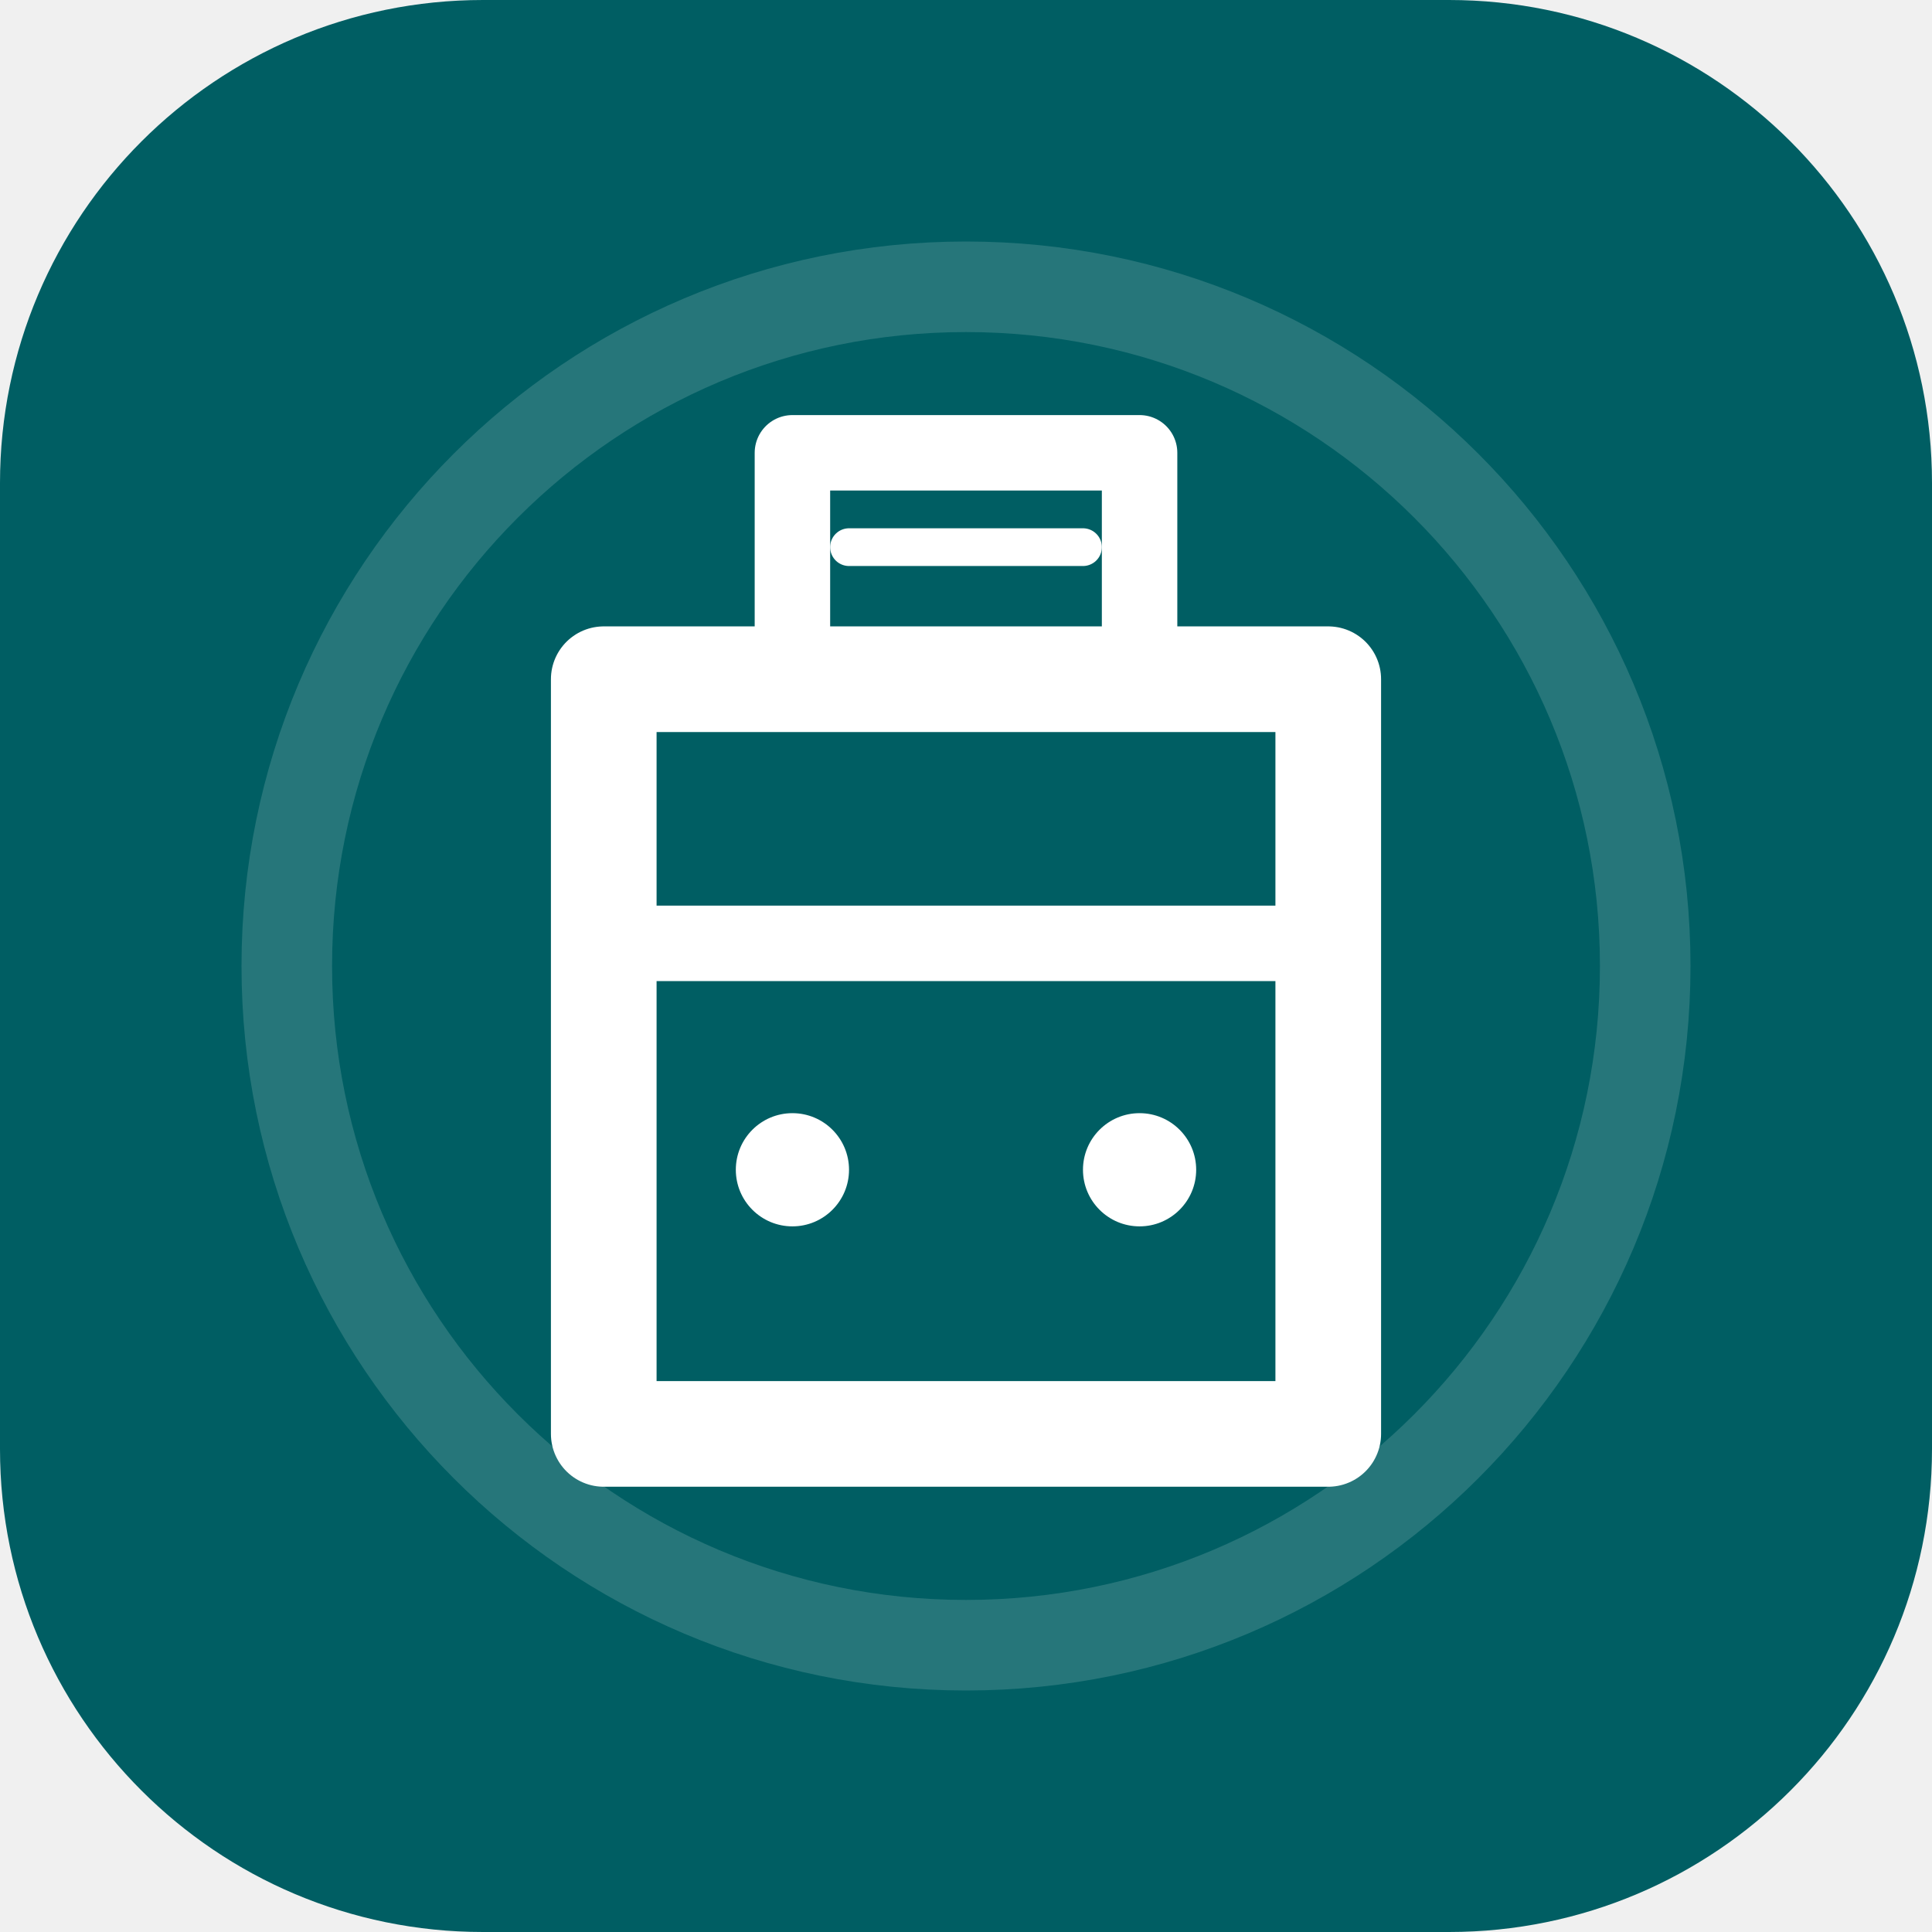
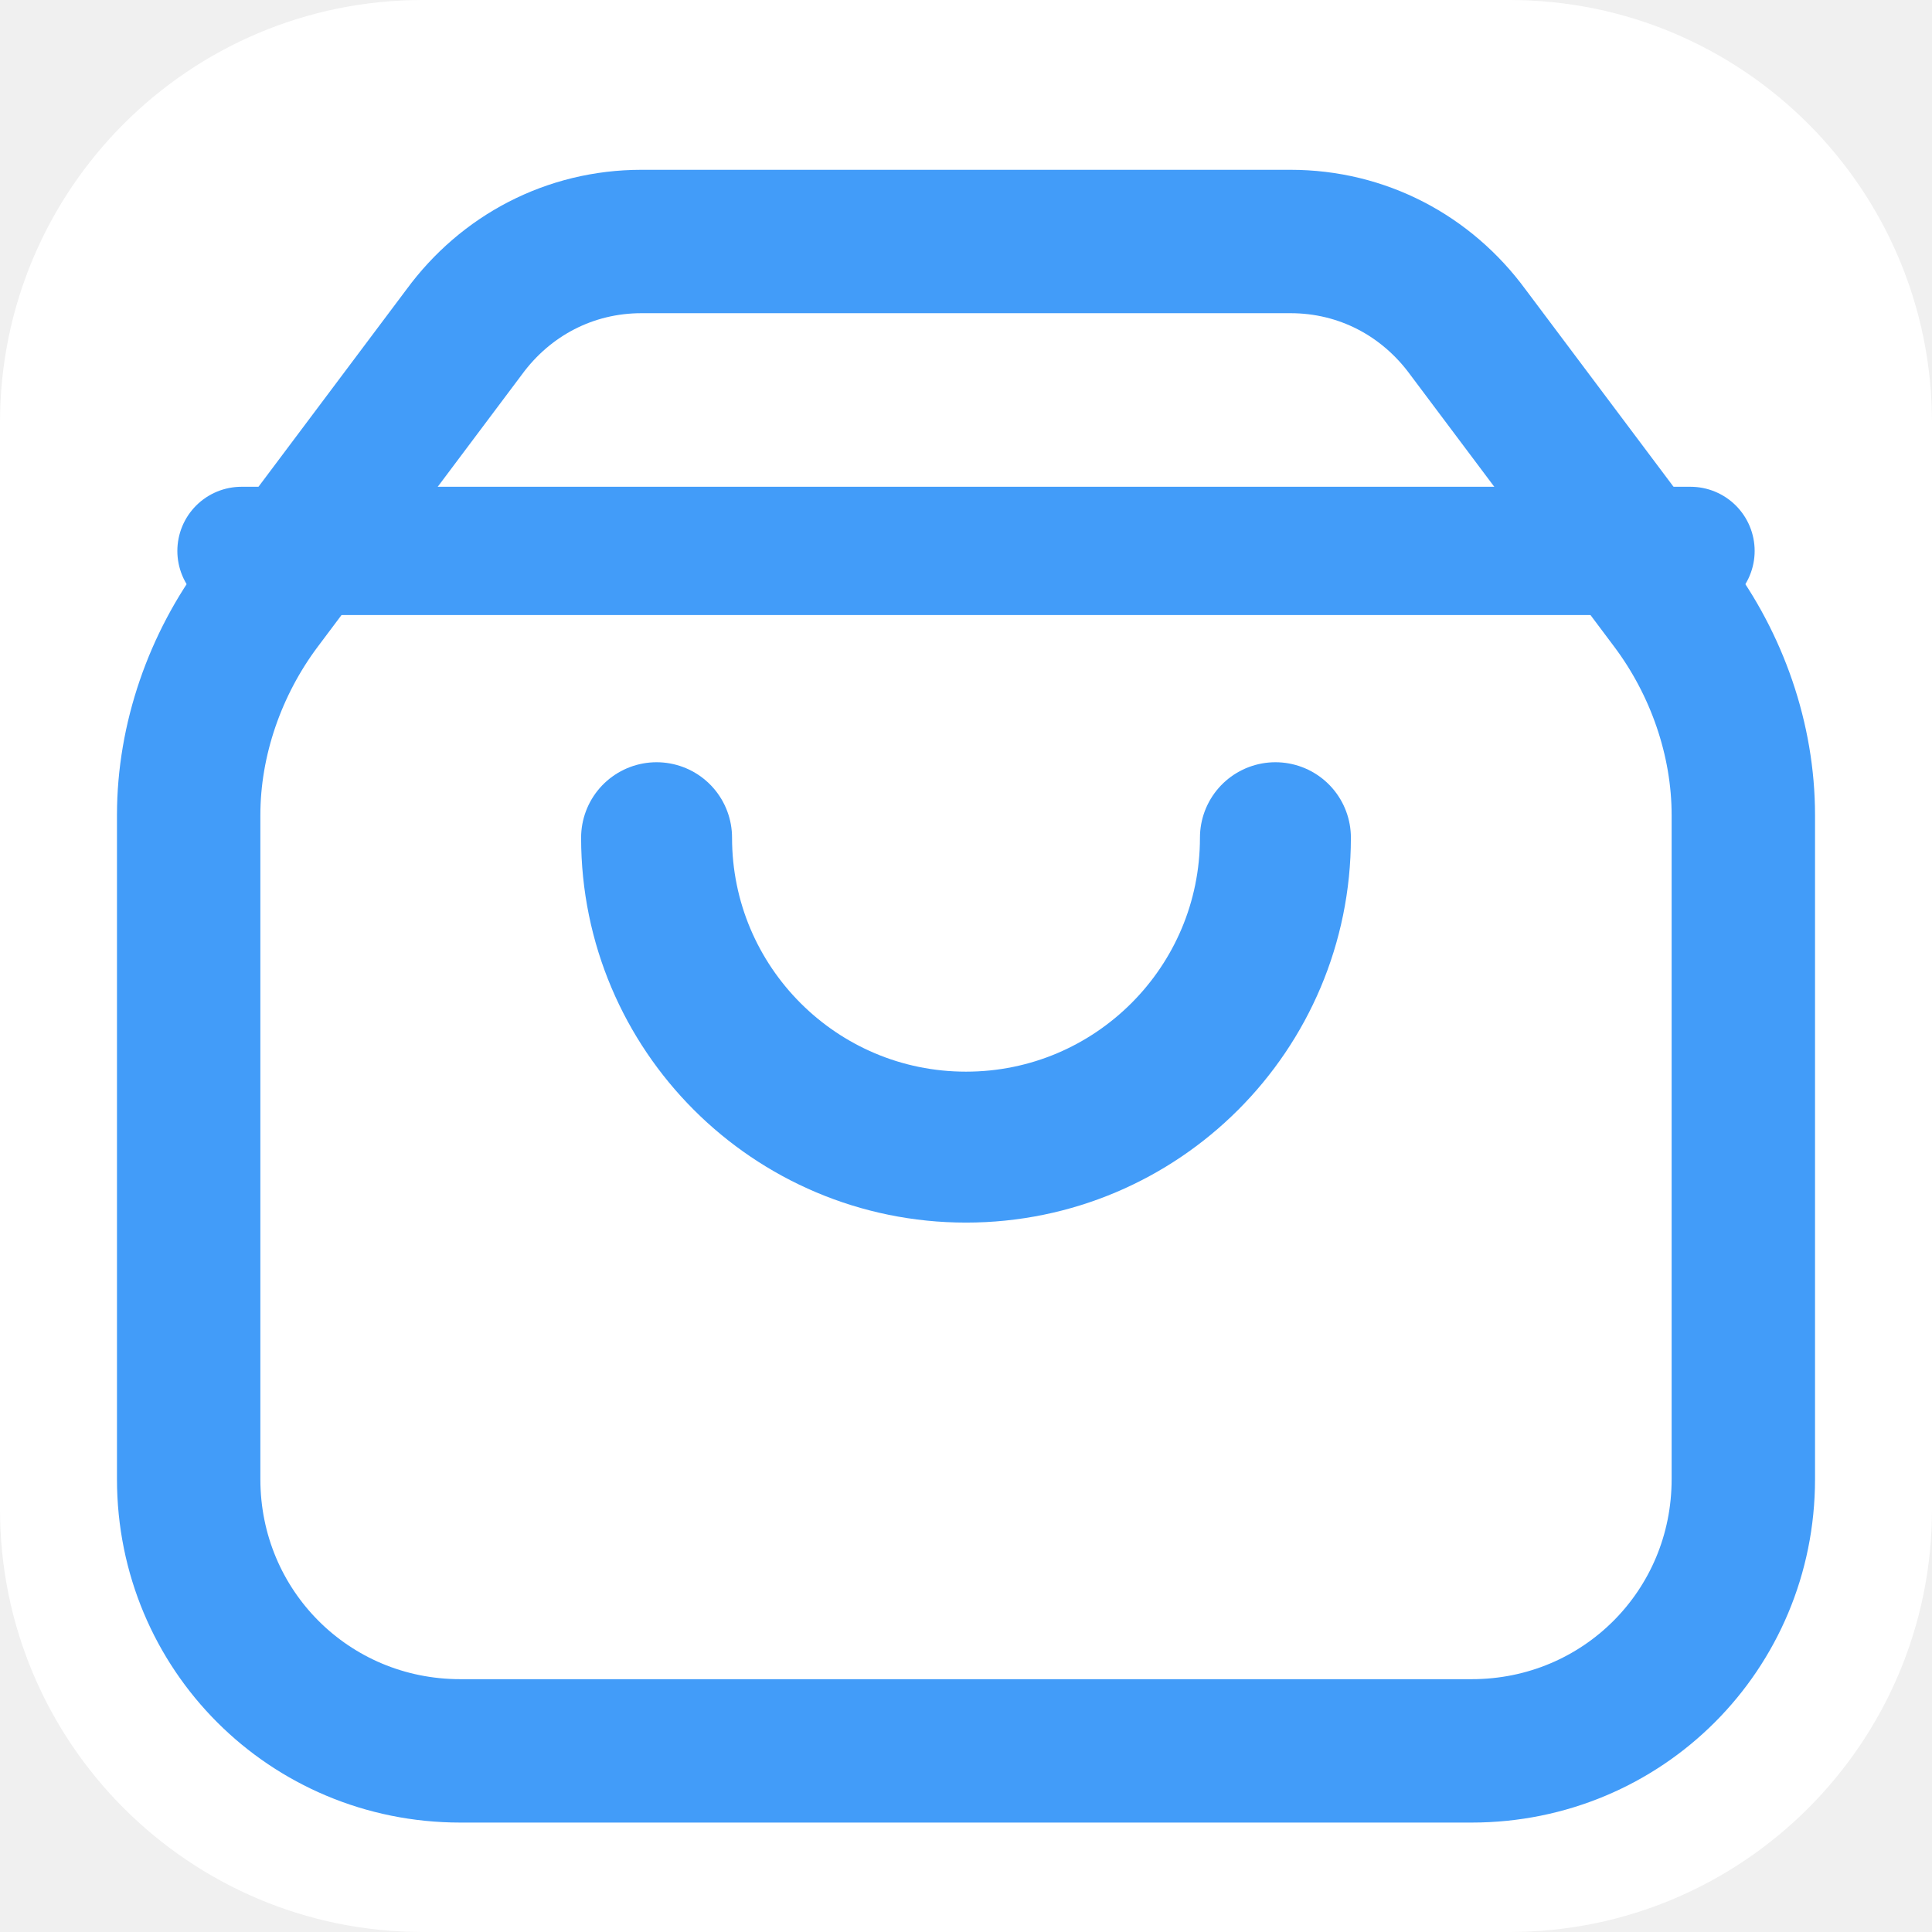
<svg xmlns="http://www.w3.org/2000/svg" viewBox="0 0 512 512" width="512" height="512">
-   <rect width="512" height="512" rx="128" fill="#005e63" />
-   <circle cx="256" cy="256" r="180" fill="none" stroke="#ffffff" stroke-width="24" opacity="0.15" />
-   <path d="M160 180h192v200H160z" fill="none" stroke="#ffffff" stroke-width="28" stroke-linejoin="round" />
-   <path d="M160 250h192" fill="none" stroke="#ffffff" stroke-width="20" />
-   <circle cx="210" cy="310" r="15" fill="#ffffff" />
-   <circle cx="302" cy="310" r="15" fill="#ffffff" />
-   <path d="M210 180V120h92v60" fill="none" stroke="#ffffff" stroke-width="20" stroke-linecap="round" stroke-linejoin="round" />
-   <path d="M225 145h62" fill="none" stroke="#ffffff" stroke-width="10" stroke-linecap="round" />
+   <rect width="512" height="512" rx="112" fill="#ffffff" />
+   <path d="M170 64 H342 C361 64 378 73 389 88 L443 160 C455 176 462 196 462 216 V392 C462 432 430 464 390 464 H122 C82 464 50 432 50 392 V216 C50 196 57 176 69 160 L123 88 C134 73 151 64 170 64 Z" fill="none" stroke="#429CF9" stroke-width="38" stroke-linecap="round" stroke-linejoin="round" />
+   <line x1="64" y1="146" x2="448" y2="146" stroke="#429CF9" stroke-width="34" stroke-linecap="round" />
+   <path d="M174 222 A82 82 0 0 0 338 222" fill="none" stroke="#429CF9" stroke-width="40" stroke-linecap="round" />
</svg>
